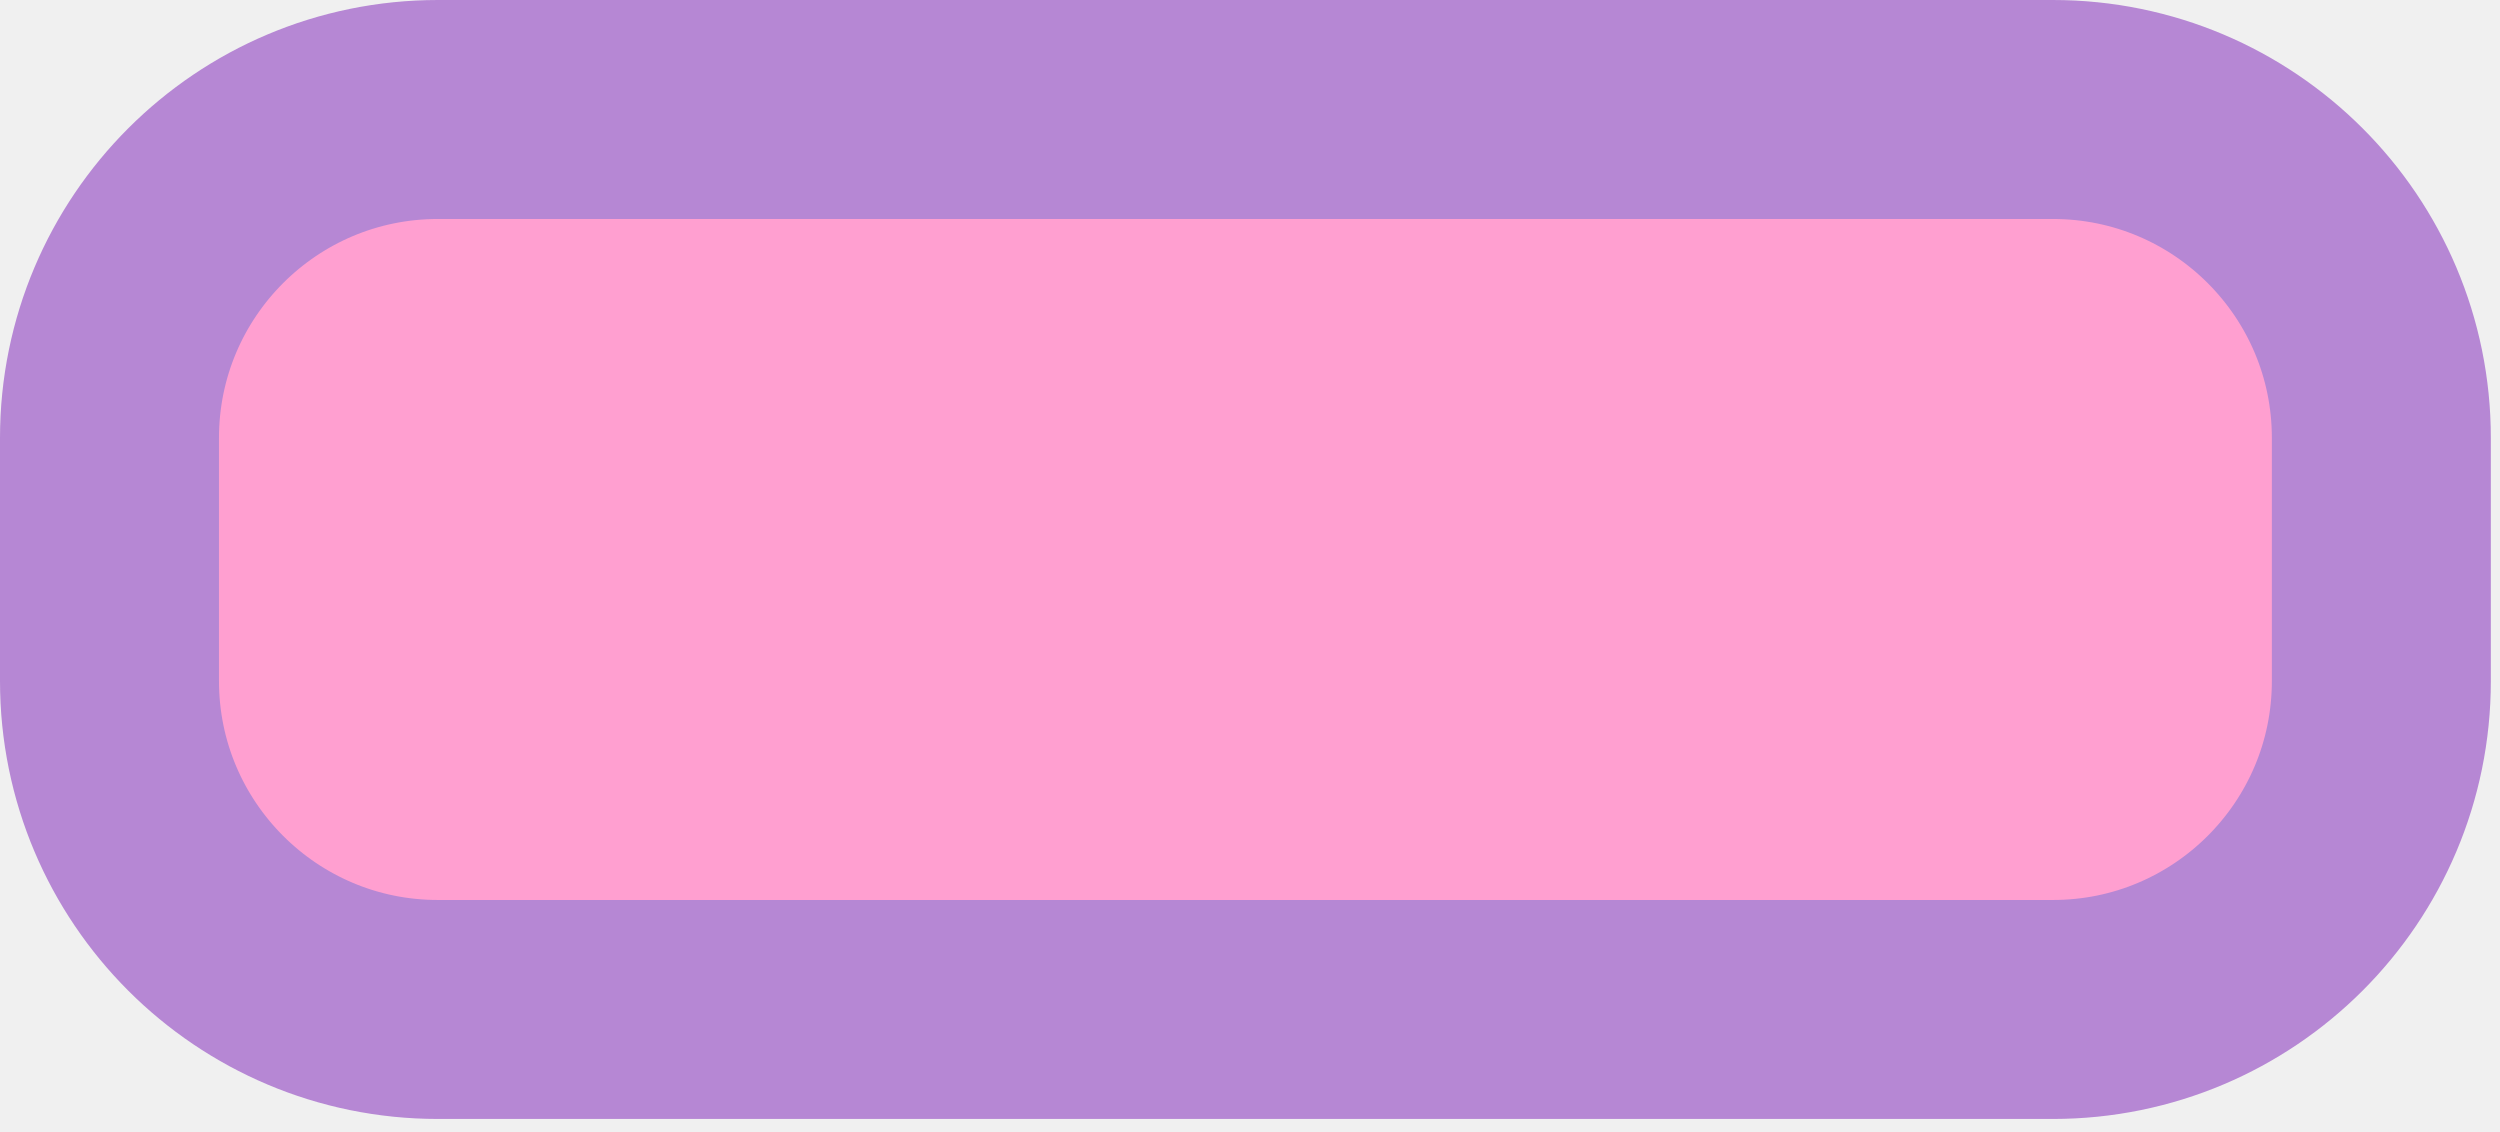
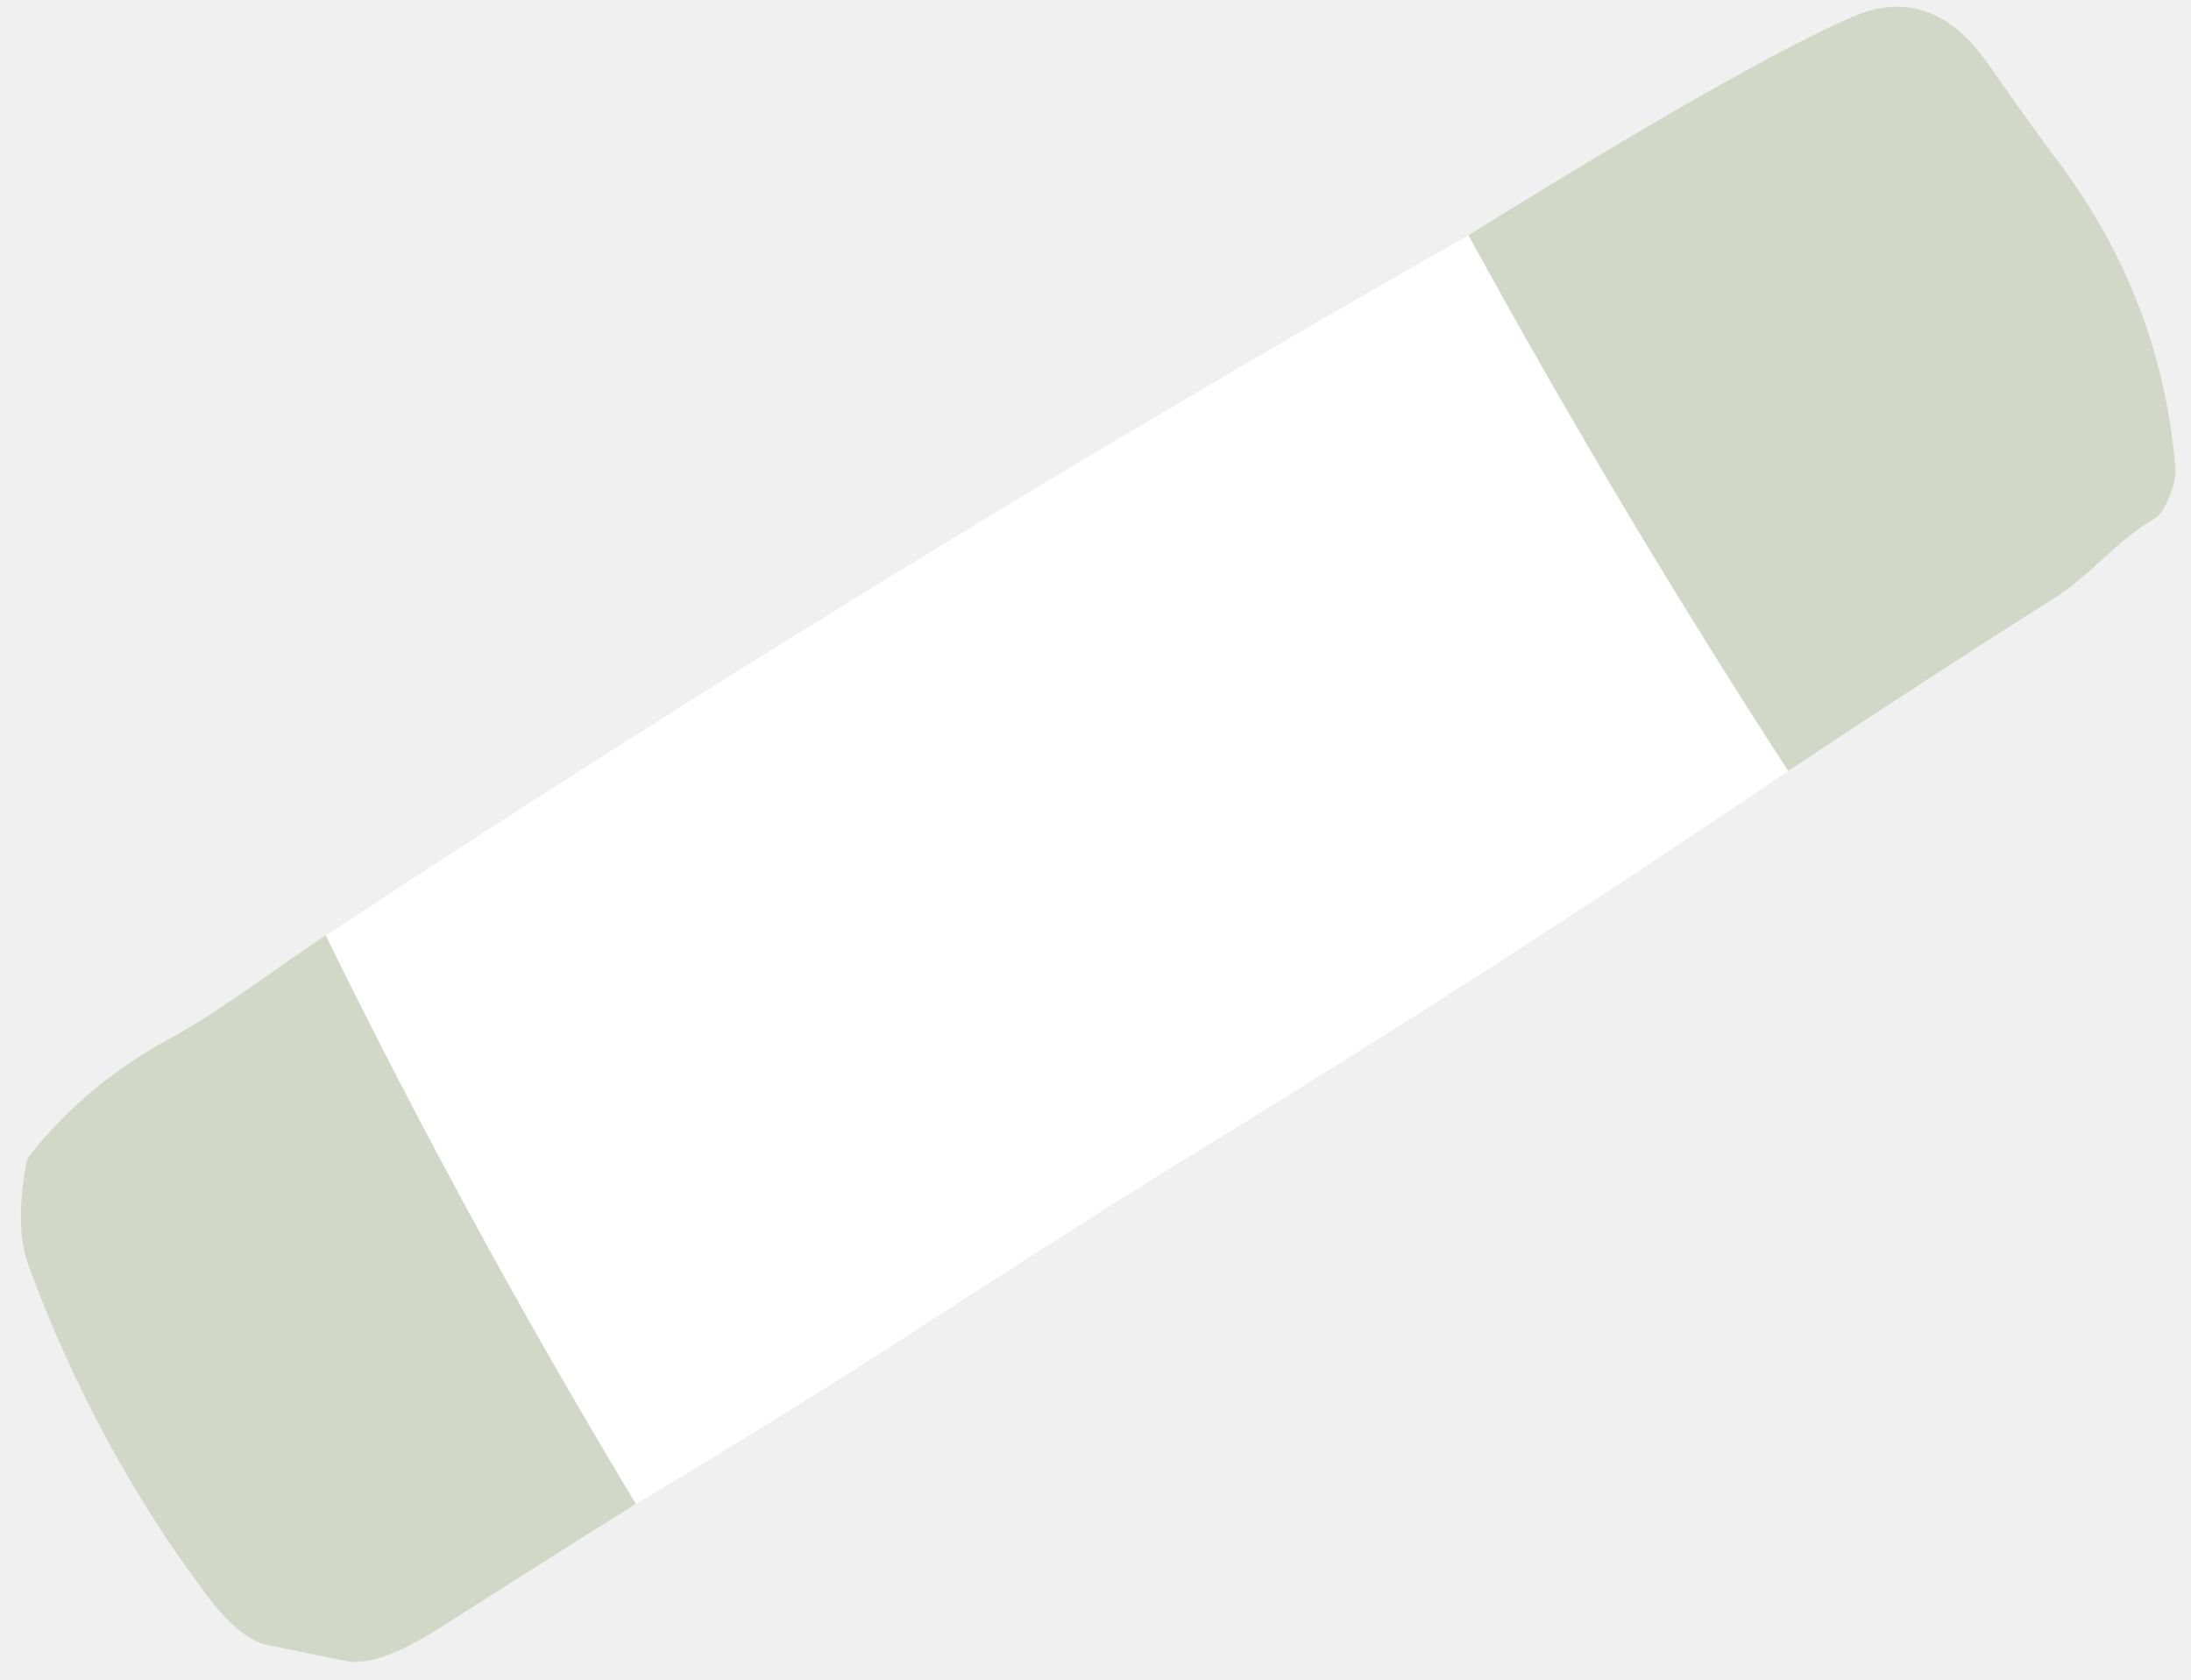
- <svg xmlns="http://www.w3.org/2000/svg" width="137" height="62" viewBox="0 0 137 62" fill="none">
-   <g clip-path="url(#clip0_6190_41068)">
-     <path d="M112.498 6H24C14.059 6 6 14.059 6 24V37.319C6 47.26 14.059 55.319 24 55.319H112.498C122.439 55.319 130.498 47.26 130.498 37.319V24C130.498 14.059 122.439 6 112.498 6Z" fill="#FF9FD0" stroke="#B687D4" stroke-width="12" />
-   </g>
-   <defs>
-     <clipPath id="clip0_6190_41068">
-       <rect width="137" height="62" fill="white" />
-     </clipPath>
-   </defs>
+ <svg xmlns="http://www.w3.org/2000/svg" width="137" height="105" viewBox="0 0 137 105" fill="none">
+   <path d="M111.81 48.21C104.745 37.321 98.08 26.154 91.817 14.709" stroke="#E8ECE4" stroke-width="2" />
+   <path d="M39.757 94.042C32.774 82.465 26.31 70.619 20.364 58.504" stroke="#E8ECE4" stroke-width="2" />
+   <path d="M111.81 48.209C104.744 37.321 98.08 26.154 91.816 14.708C103.307 7.577 111.3 3.03 115.796 1.067C119.102 -0.381 121.945 0.601 124.325 4.011C126.299 6.835 127.672 8.752 128.444 9.763C132.881 15.597 135.382 21.933 136.019 29.157C136.084 29.965 135.821 30.877 135.232 31.894C135.087 32.141 134.886 32.342 134.649 32.477C132.298 33.842 130.769 35.933 128.497 37.368C123.288 40.665 117.726 44.279 111.81 48.209Z" fill="#D1D8C8" />
+   <path d="M91.817 14.709C98.08 26.154 104.745 37.321 111.81 48.21C100.184 56.108 88.125 63.883 75.633 71.535C70.801 74.496 64.835 78.277 57.735 82.878C51.925 86.647 45.932 90.369 39.757 94.042C32.774 82.465 26.31 70.619 20.364 58.504C43.557 43.206 67.375 28.607 91.817 14.709Z" fill="white" />
+   <path d="M20.364 58.504C26.31 70.619 32.774 82.465 39.757 94.042C35.98 96.406 31.955 98.951 27.683 101.68C25.567 103.032 23.918 103.765 22.733 103.878C22.48 103.902 22.226 103.92 21.973 103.932C21.944 103.932 20.194 103.576 16.723 102.864C15.58 102.631 14.313 101.59 12.922 99.741C8.285 93.567 4.573 86.701 1.785 79.145C1.202 77.571 1.149 75.465 1.626 72.827C1.667 72.586 1.767 72.36 1.918 72.172C4.257 69.24 7.127 66.847 10.527 64.992C13.903 63.153 17.059 60.658 20.364 58.504Z" fill="#D1D8C8" />
</svg>
